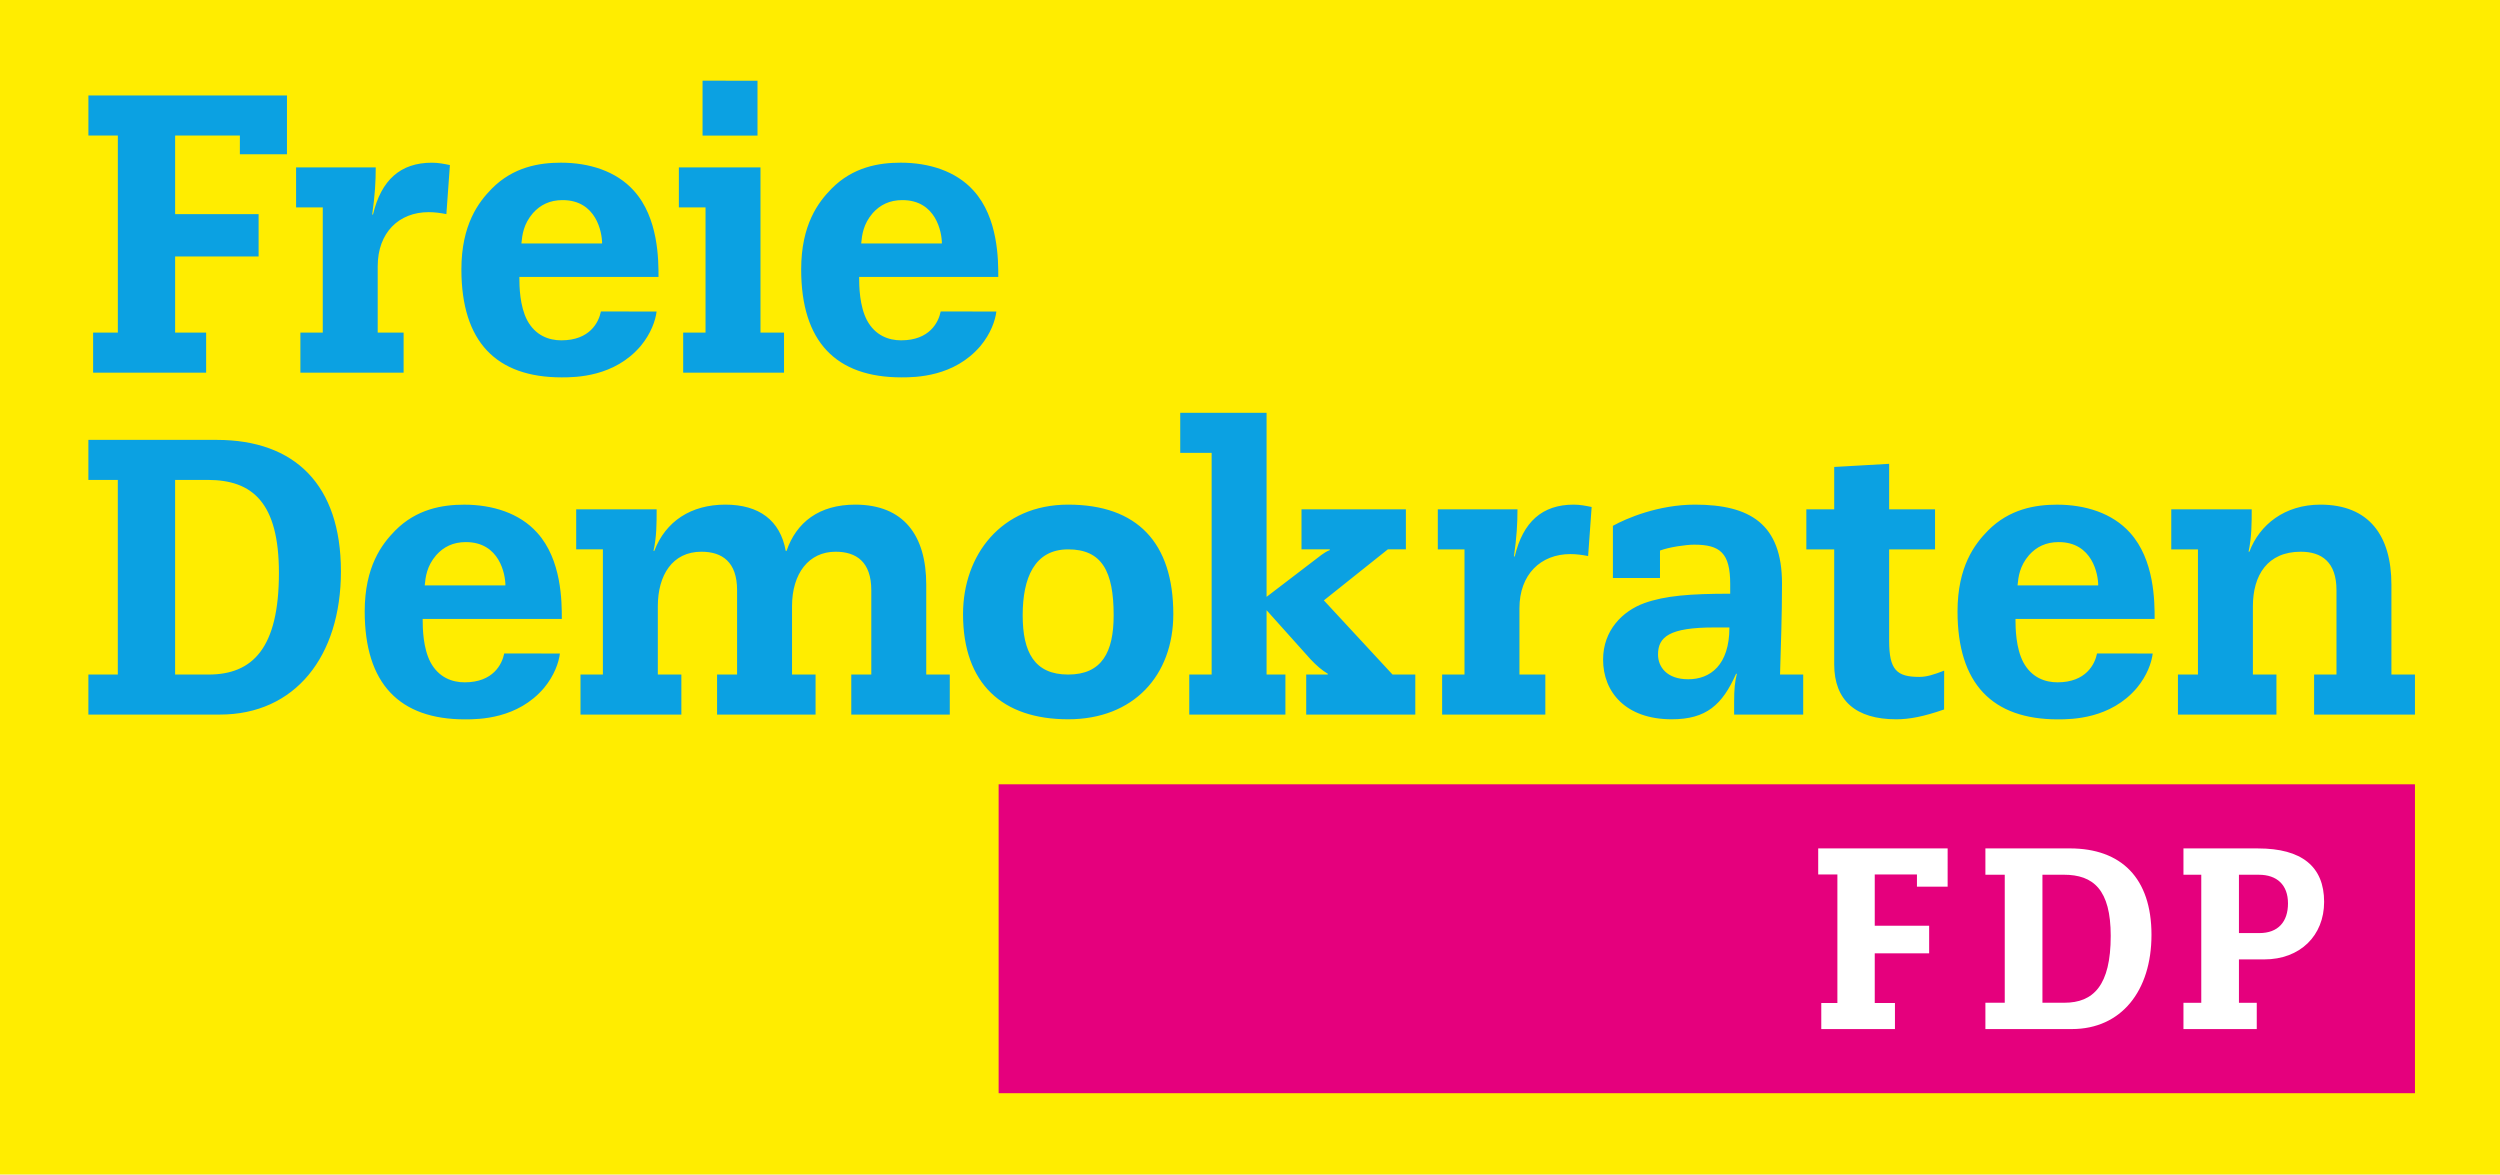
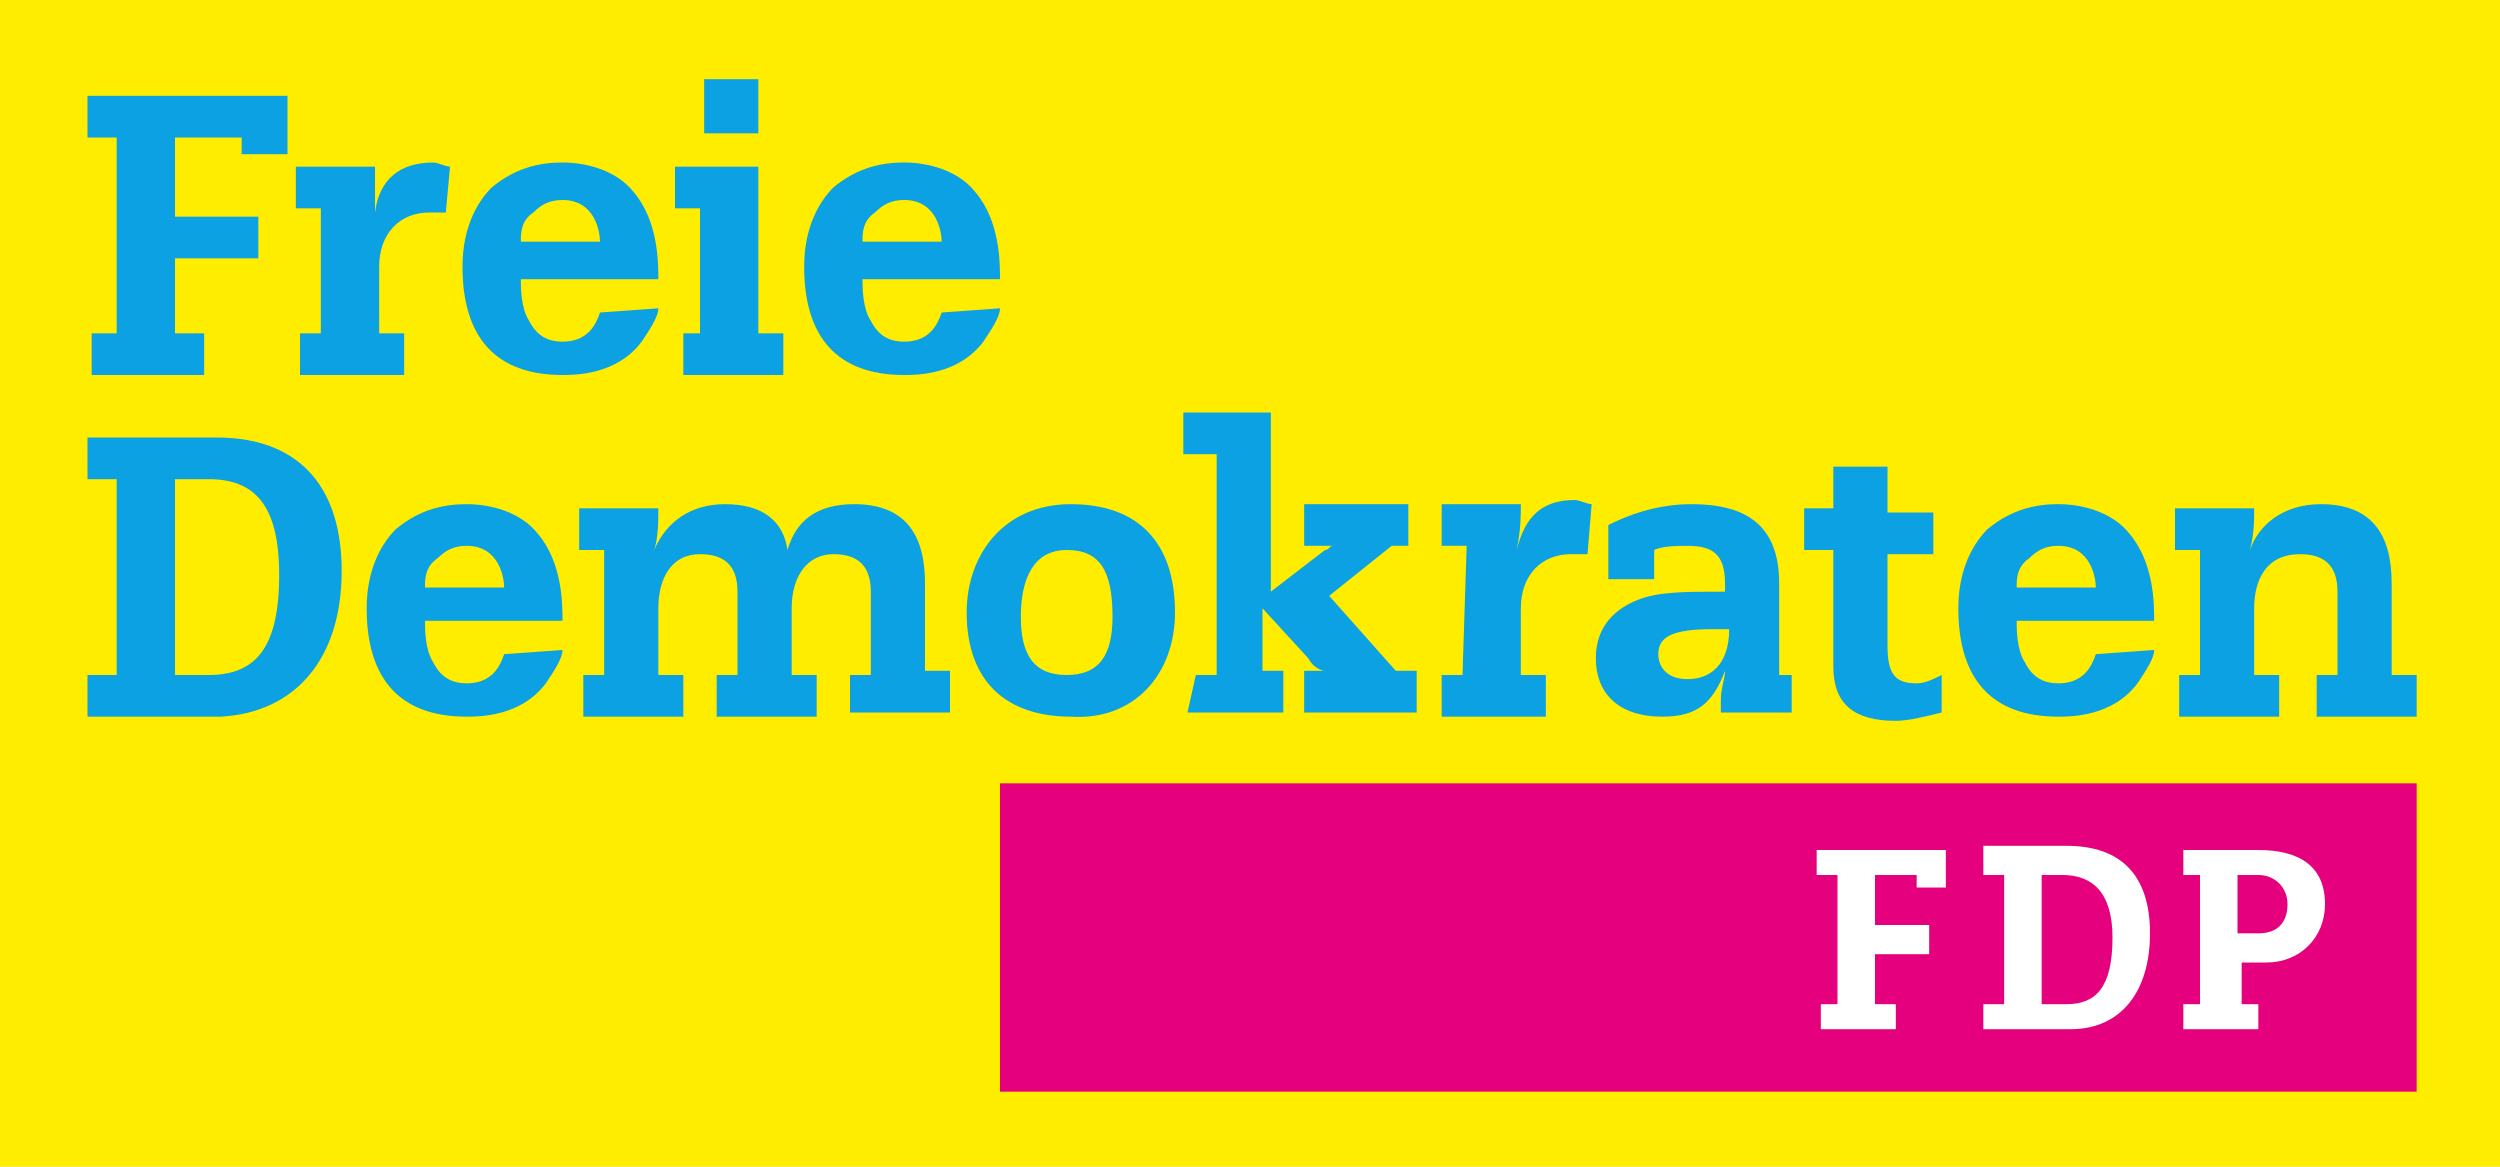
- <svg xmlns="http://www.w3.org/2000/svg" version="1.1" width="1085.76" height="510.08" id="svg17243">
-   <defs id="defs17245" />
-   <path d="m 0,510.08 1085.76,0 L 1085.76,0 0,0 0,510.08 z" id="path22" style="fill:#ffed00;fill-opacity:1;fill-rule:nonzero;stroke:none" />
-   <path d="m 305.123,35.041 0,23.857 23.863,0 0,-23.84 -23.863,-0.017 m 1.296,109.415 -9.713,0 0,17.384 43.799,0 0,-17.384 -10.223,0 0,-71.753 -35.451,0 0,17.384 11.588,0 0,54.369 m -166.241,0 -9.716,0 0,17.384 44.825,0 0,-17.384 -11.249,0 0,-28.8 c 0,-14.659 9.204,-23.519 22.155,-23.519 2.388,0 5.113,0.337 7.671,0.851 L 195.396,71.687 c -2.555,-0.517 -4.945,-1.024 -7.841,-1.024 -13.633,0 -21.984,7.496 -25.564,22.496 l -0.341,0 c 1.196,-8.352 1.533,-14.319 1.533,-20.456 l -34.594,0 0,17.384 11.588,0 0,54.369 M 38.395,41.473 l 0,17.38 12.784,0 0,85.607 -10.739,0 0,17.379 49.085,0 0,-17.379 -13.467,0 0,-33.065 36.255,0 0,-18.408 -36.255,0 0,-34.133 28.126,0 -0.007,8.133 20.453,0 0.003,-25.513 -86.237,0 M 954.579,292.96 l -8.693,0 0,17.384 42.779,0 0,-17.384 -10.224,0 0,-29.655 c 0,-13.464 6.305,-23.688 20.789,-23.688 9.033,0 15.513,4.429 15.513,16.701 l 0,36.641 -9.717,0 0,17.384 43.797,0 0,-17.384 -10.224,0 0,-39.025 c 0,-21.305 -9.713,-34.769 -30.848,-34.769 -15.505,0 -26.415,8.693 -30.847,20.452 l -0.339,0 c 1.359,-6.479 1.359,-12.272 1.359,-18.409 l -34.935,0 0,17.384 11.589,0 0,54.368 m -157.975,-71.749 -12.101,0 0,17.384 12.101,0 0,49.936 c 0,15.68 9.375,23.861 26.927,23.861 5.795,0 11.931,-1.193 20.792,-4.264 l 0.041,-16.872 c -4.435,1.708 -7.539,2.729 -10.776,2.729 -9.883,0 -13.121,-3.071 -13.121,-15.68 l 0,-39.711 19.932,0 0,-17.384 -19.932,0 0,-19.768 -23.863,1.359 0,18.409 m -45.511,51.3 c 0,16.363 -8.339,22.497 -17.883,22.497 -9.372,0 -13.123,-5.453 -13.123,-10.737 0,-7.672 4.931,-11.76 24.36,-11.76 l 6.645,0 z m 32.043,20.451 -10.057,0 c 0.341,-12.612 0.853,-24.884 0.853,-39.539 0,-25.905 -13.963,-34.256 -37.823,-34.256 -15.849,0 -29.825,5.963 -35.617,9.201 l 0,22.667 20.451,0 0,-11.929 c 4.091,-1.533 11.416,-2.555 14.825,-2.555 11.251,0 15.667,3.579 15.667,17.043 l 0,4.259 c -17.385,0 -28.276,0.853 -37.309,4.093 -9.375,3.407 -17.896,11.757 -17.896,24.537 0,13.979 9.713,25.907 29.828,25.907 14.995,0 21.967,-6.305 27.935,-19.769 l 0.339,0 c -0.855,3.409 -1.192,6.476 -1.192,12.272 l 0,5.453 29.997,0 0,-17.384 m -147.097,-10e-4 -9.716,0 0,17.384 44.823,0 0,-17.384 -11.244,0 0,-28.8 c 0,-14.659 9.203,-23.521 22.153,-23.521 2.385,0 5.115,0.344 7.672,0.853 l 1.531,-21.305 c -2.557,-0.508 -4.945,-1.021 -7.84,-1.021 -13.633,0 -21.983,7.497 -25.563,22.497 l -0.341,0 c 1.189,-8.351 1.533,-14.317 1.533,-20.455 l -34.599,0 0,17.384 11.591,0 0,54.368 m -119.537,17.384 41.756,0 0,-17.384 -8.181,0 0,-27.951 19.091,21.305 c 2.555,2.725 4.943,4.772 7.5,6.304 l 0,0.341 -9.375,0 0,17.384 47.377,0 0,-17.384 -9.885,0 -29.823,-32.211 27.779,-22.159 7.84,0 0,-17.379 -45.335,0 0,17.379 12.271,0 0,0.343 c -1.365,0.513 -2.385,1.196 -3.579,2.045 l -23.861,18.239 0,-79.933 -37.496,0 0,17.385 13.637,0 0,96.291 -9.716,0 0,17.384 m -32.836,-43.119 c 0,16.017 -5.103,25.735 -19.757,25.735 -14.656,0 -19.755,-9.717 -19.755,-25.735 0,-16.189 5.099,-28.631 19.755,-28.631 14.655,0 19.757,9.543 19.757,28.631 m 25.905,-0.511 c 0,-31.016 -15.667,-47.549 -45.663,-47.549 -29.144,0 -45.66,21.988 -45.66,47.549 0,30.339 17.2,45.676 45.66,45.676 28.46,0 45.663,-19.089 45.663,-45.676 m -139.855,43.629 42.777,0 0,-17.384 -10.223,0 0,-39.025 c 0,-21.305 -9.715,-34.769 -30.851,-34.769 -15.676,0 -25.564,7.668 -29.823,20.111 l -0.341,0 c -2.388,-13.295 -11.588,-20.111 -26.247,-20.111 -14.827,0 -25.905,7.159 -30.851,20.111 l -0.339,0 c 1.363,-6.137 1.363,-11.932 1.363,-18.064 l -34.939,0 0,17.379 11.592,0 0,54.369 -9.717,0 0,17.384 43.801,0 0,-17.384 -10.225,0 0,-29.656 c 0,-13.463 6.305,-23.688 18.919,-23.688 9.033,0 15.508,4.431 15.508,16.701 l 0,36.643 -8.692,0 0,17.384 42.777,0 0,-17.384 -10.225,0 0,-29.656 c 0,-14.312 7.325,-23.688 18.917,-23.688 9.033,0 15.509,4.431 15.509,16.701 l 0,36.643 -8.692,0 0,17.384 M 121.137,248.821 c 0,32.723 -11.431,44.139 -30.599,44.139 l -14.486,0 0,-84.533 14.145,0 c 19.509,0 30.94,9.888 30.94,40.395 m 26.927,-0.684 C 148.064,210.644 128.125,191.044 94.119,191.044 l -55.732,0 0,17.383 12.78,0 0,84.533 -12.78,0 0,17.384 57.095,0 c 32.644,0 52.583,-25.223 52.583,-62.207 M 374.019,105.723 c 0.359,-3.764 0.895,-8.383 5.007,-13.173 3.217,-3.592 7.329,-5.645 12.876,-5.645 14.663,0 17.163,14.031 17.163,18.819 l -35.045,0 z m 34.529,29.549 c -0.94,4.676 -4.792,12.535 -17.187,12.535 -5.361,0 -11.264,-2.053 -14.839,-8.723 -3.217,-6.159 -3.399,-14.543 -3.399,-18.819 l 60.437,0 c 0,-7.357 0,-25.663 -10.731,-37.467 -7.684,-8.555 -19.488,-12.148 -31.643,-12.148 -9.481,0 -20.747,1.881 -30.041,11.291 -5.721,5.817 -13.191,15.571 -13.191,35.072 0,31.48 15.155,46.88 43.587,46.88 6.08,0 22.887,-0.175 34.331,-13.689 4.427,-5.365 6.373,-10.98 6.855,-14.908 l -24.18,-0.024 m 467.676,118.979 c 0.36,-3.764 0.893,-8.385 5.005,-13.173 3.219,-3.592 7.331,-5.645 12.877,-5.645 14.659,0 17.161,14.029 17.161,18.819 l -35.044,0 z m 34.528,29.548 c -0.94,4.677 -4.793,12.539 -17.184,12.539 -5.368,0 -11.264,-2.057 -14.844,-8.725 -3.213,-6.16 -3.393,-14.544 -3.393,-18.82 l 60.435,0 c 0,-7.356 0,-25.661 -10.729,-37.465 -7.687,-8.555 -19.489,-12.148 -31.645,-12.148 -9.479,0 -20.743,1.88 -30.041,11.291 -5.721,5.816 -13.188,15.568 -13.188,35.072 0,31.479 15.153,46.88 43.584,46.88 6.083,0 22.891,-0.175 34.331,-13.691 4.427,-5.36 6.377,-10.979 6.856,-14.907 l -24.18,-0.025 m -726.295,-29.548 c 0.359,-3.764 0.895,-8.385 5.007,-13.173 3.217,-3.592 7.329,-5.645 12.876,-5.645 14.663,0 17.163,14.029 17.163,18.819 l -35.045,0 z m 34.529,29.548 c -0.94,4.677 -4.792,12.539 -17.187,12.539 -5.361,0 -11.264,-2.057 -14.839,-8.725 -3.217,-6.16 -3.399,-14.544 -3.399,-18.82 l 60.437,0 c 0,-7.356 0,-25.661 -10.731,-37.465 -7.684,-8.555 -19.488,-12.148 -31.647,-12.148 -9.477,0 -20.741,1.88 -30.037,11.291 -5.721,5.816 -13.191,15.568 -13.191,35.072 0,31.479 15.155,46.88 43.587,46.88 6.08,0 22.887,-0.175 34.331,-13.691 4.427,-5.36 6.373,-10.979 6.855,-14.907 l -24.18,-0.025 m 7.465,-178.076 c 0.359,-3.764 0.895,-8.383 5.007,-13.173 3.217,-3.592 7.329,-5.645 12.876,-5.645 14.66,0 17.163,14.031 17.163,18.819 l -35.045,0 z m 34.529,29.549 c -0.94,4.676 -4.791,12.535 -17.187,12.535 -5.361,0 -11.264,-2.053 -14.839,-8.723 -3.217,-6.159 -3.397,-14.543 -3.397,-18.819 l 60.437,0 c 0,-7.357 0,-25.663 -10.732,-37.467 -7.687,-8.555 -19.488,-12.148 -31.647,-12.148 -9.477,0 -20.741,1.881 -30.036,11.291 -5.721,5.817 -13.192,15.571 -13.192,35.072 0,31.48 15.155,46.88 43.587,46.88 6.08,0 22.887,-0.175 34.331,-13.689 4.424,-5.365 6.373,-10.98 6.856,-14.908 l -24.181,-0.024" id="path54" style="fill:#0ba1e2;fill-opacity:1;fill-rule:nonzero;stroke:none" />
-   <path d="m 433.709,474.784 615.116,0 0,-134.161 -615.116,0 0,134.161 z" id="path56" style="fill:#e5007d;fill-opacity:1;fill-rule:nonzero;stroke:none" />
-   <path d="m 832.533,385.097 13.331,0 0.003,-16.633 -56.213,0 0,11.333 8.331,0 0,55.799 -6.997,0 0,11.333 31.995,0 0,-11.333 -8.773,0 0,-21.555 23.625,0 0,-11.995 -23.625,0 0,-22.249 18.331,0 -0.005,5.3 m 84.157,21.367 c 0,21.52 -7.519,29.031 -20.128,29.031 l -9.527,0 0,-55.595 9.308,0 c 12.828,0 20.347,6.499 20.347,26.564 m 17.705,-0.448 c 0,-24.661 -13.115,-37.551 -35.479,-37.551 l -36.652,0 0,11.434 8.404,0 0,55.595 -8.404,0 0,11.432 37.549,0 c 21.467,0 34.581,-16.588 34.581,-40.911 m 46.844,-0.773 c 8.179,0 12.443,-4.933 12.443,-12.893 0,-8.069 -4.821,-12.441 -12.667,-12.441 l -8.636,0 0,25.334 8.86,0 z m -25.221,-25.334 -7.737,0 0,-11.432 32.399,0 c 18.943,0 28.695,7.847 28.695,23.201 0,14.685 -10.427,24.997 -26.008,24.997 l -10.987,0 0,18.833 7.737,0 0,11.434 -31.836,0 0,-11.434 7.737,0 0,-55.6" id="path62" style="fill:#ffffff;fill-opacity:1;fill-rule:nonzero;stroke:none" />
+ <svg xmlns="http://www.w3.org/2000/svg" version="1.1" id="svg17243" x="0px" y="0px" viewBox="0 0 60 28" style="enable-background:new 0 0 60 28;" xml:space="preserve">
+   <style type="text/css">
+ 	.st0{fill:#FFED00;}
+ 	.st1{fill:#0BA1E2;}
+ 	.st2{fill:#E5007D;}
+ 	.st3{fill:#FFFFFF;}
+ </style>
+   <path id="path22" class="st0" d="M0,28h60V0H0V28z" />
+   <path id="path54" class="st1" d="M16.9,1.9v1.3h1.3V1.9L16.9,1.9 M16.9,8h-0.5v1h2.4V8h-0.6V4h-2v1h0.6V8 M7.7,8H7.2v1h2.5V8H9.1  V6.4c0-0.8,0.5-1.3,1.2-1.3c0.1,0,0.3,0,0.4,0L10.8,4c-0.1,0-0.3-0.1-0.4-0.1C9.6,3.9,9.1,4.3,9,5.1h0C9,4.7,9,4.4,9,4H7.1v1h0.6  L7.7,8 M2.1,2.3v1h0.7V8H2.2v1h2.7V8H4.2V6.2h2v-1h-2V3.3h1.6l0,0.4h1.1l0-1.4L2.1,2.3 M52.8,16.2h-0.5v1h2.4v-1h-0.6v-1.6  c0-0.7,0.3-1.3,1.1-1.3c0.5,0,0.9,0.2,0.9,0.9v2h-0.5v1H58v-1h-0.6V14c0-1.2-0.5-1.9-1.7-1.9c-0.9,0-1.5,0.5-1.7,1.1h0  c0.1-0.4,0.1-0.7,0.1-1h-1.9v1h0.6L52.8,16.2 M44,12.2h-0.7v1H44v2.8c0,0.9,0.5,1.3,1.5,1.3c0.3,0,0.7-0.1,1.1-0.2l0-0.9  c-0.2,0.1-0.4,0.2-0.6,0.2c-0.5,0-0.7-0.2-0.7-0.9v-2.2h1.1v-1h-1.1v-1.1L44,11.2V12.2 M41.5,15.1c0,0.9-0.5,1.2-1,1.2  c-0.5,0-0.7-0.3-0.7-0.6c0-0.4,0.3-0.6,1.3-0.6H41.5L41.5,15.1z M43.3,16.2h-0.6c0-0.7,0-1.4,0-2.2c0-1.4-0.8-1.9-2.1-1.9  c-0.9,0-1.6,0.3-2,0.5v1.3h1.1v-0.7c0.2-0.1,0.6-0.1,0.8-0.1c0.6,0,0.9,0.2,0.9,0.9v0.2c-1,0-1.6,0-2.1,0.2c-0.5,0.2-1,0.6-1,1.4  c0,0.8,0.5,1.4,1.6,1.4c0.8,0,1.2-0.3,1.5-1.1h0c0,0.2-0.1,0.4-0.1,0.7v0.3h1.7V16.2 M35.1,16.2h-0.5v1h2.5v-1h-0.6v-1.6  c0-0.8,0.5-1.3,1.2-1.3c0.1,0,0.3,0,0.4,0l0.1-1.2c-0.1,0-0.3-0.1-0.4-0.1c-0.8,0-1.2,0.4-1.4,1.2h0c0.1-0.5,0.1-0.8,0.1-1.1h-1.9v1  h0.6L35.1,16.2 M28.5,17.1h2.3v-1h-0.5v-1.5l1.1,1.2c0.1,0.2,0.3,0.3,0.4,0.3v0h-0.5v1H34v-1h-0.5l-1.6-1.8l1.5-1.2h0.4v-1h-2.5v1  h0.7v0c-0.1,0-0.1,0.1-0.2,0.1l-1.3,1V9.9h-2.1v1h0.8v5.3h-0.5L28.5,17.1 M26.7,14.8c0,0.9-0.3,1.4-1.1,1.4c-0.8,0-1.1-0.5-1.1-1.4  c0-0.9,0.3-1.6,1.1-1.6C26.4,13.2,26.7,13.7,26.7,14.8 M28.2,14.7c0-1.7-0.9-2.6-2.5-2.6c-1.6,0-2.5,1.2-2.5,2.6  c0,1.7,1,2.5,2.5,2.5C27.2,17.3,28.2,16.2,28.2,14.7 M20.4,17.1h2.4v-1h-0.6V14c0-1.2-0.5-1.9-1.7-1.9c-0.9,0-1.4,0.4-1.6,1.1h0  c-0.1-0.7-0.6-1.1-1.5-1.1c-0.8,0-1.4,0.4-1.7,1.1h0c0.1-0.3,0.1-0.7,0.1-1h-1.9v1h0.6v3h-0.5v1h2.4v-1h-0.6v-1.6  c0-0.7,0.3-1.3,1-1.3c0.5,0,0.9,0.2,0.9,0.9v2h-0.5v1h2.4v-1H19v-1.6c0-0.8,0.4-1.3,1-1.3c0.5,0,0.9,0.2,0.9,0.9v2h-0.5V17.1   M6.7,13.8c0,1.8-0.6,2.4-1.7,2.4H4.2v-4.7H5C6.1,11.5,6.7,12.1,6.7,13.8 M8.2,13.7c0-2.1-1.1-3.2-3-3.2H2.1v1h0.7v4.7H2.1v1h3.2  C7.1,17.1,8.2,15.8,8.2,13.7 M20.7,5.8c0-0.2,0-0.5,0.3-0.7c0.2-0.2,0.4-0.3,0.7-0.3c0.8,0,0.9,0.8,0.9,1H20.7z M22.6,7.5  c-0.1,0.3-0.3,0.7-0.9,0.7c-0.3,0-0.6-0.1-0.8-0.5c-0.2-0.3-0.2-0.8-0.2-1H24c0-0.4,0-1.4-0.6-2.1c-0.4-0.5-1.1-0.7-1.7-0.7  c-0.5,0-1.1,0.1-1.7,0.6c-0.3,0.3-0.7,0.9-0.7,1.9c0,1.7,0.8,2.6,2.4,2.6c0.3,0,1.3,0,1.9-0.8c0.2-0.3,0.4-0.6,0.4-0.8L22.6,7.5   M48.4,14.1c0-0.2,0-0.5,0.3-0.7c0.2-0.2,0.4-0.3,0.7-0.3c0.8,0,0.9,0.8,0.9,1L48.4,14.1L48.4,14.1z M50.3,15.7  c-0.1,0.3-0.3,0.7-0.9,0.7c-0.3,0-0.6-0.1-0.8-0.5c-0.2-0.3-0.2-0.8-0.2-1h3.3c0-0.4,0-1.4-0.6-2.1c-0.4-0.5-1.1-0.7-1.7-0.7  c-0.5,0-1.1,0.1-1.7,0.6c-0.3,0.3-0.7,0.9-0.7,1.9c0,1.7,0.8,2.6,2.4,2.6c0.3,0,1.3,0,1.9-0.8c0.2-0.3,0.4-0.6,0.4-0.8L50.3,15.7   M10.2,14.1c0-0.2,0-0.5,0.3-0.7c0.2-0.2,0.4-0.3,0.7-0.3c0.8,0,0.9,0.8,0.9,1L10.2,14.1L10.2,14.1z M12.1,15.7  c-0.1,0.3-0.3,0.7-0.9,0.7c-0.3,0-0.6-0.1-0.8-0.5c-0.2-0.3-0.2-0.8-0.2-1h3.3c0-0.4,0-1.4-0.6-2.1c-0.4-0.5-1.1-0.7-1.7-0.7  c-0.5,0-1.1,0.1-1.7,0.6c-0.3,0.3-0.7,0.9-0.7,1.9c0,1.7,0.8,2.6,2.4,2.6c0.3,0,1.3,0,1.9-0.8c0.2-0.3,0.4-0.6,0.4-0.8L12.1,15.7   M12.5,5.8c0-0.2,0-0.5,0.3-0.7c0.2-0.2,0.4-0.3,0.7-0.3c0.8,0,0.9,0.8,0.9,1H12.5z M14.4,7.5c-0.1,0.3-0.3,0.7-0.9,0.7  c-0.3,0-0.6-0.1-0.8-0.5c-0.2-0.3-0.2-0.8-0.2-1h3.3c0-0.4,0-1.4-0.6-2.1c-0.4-0.5-1.1-0.7-1.7-0.7c-0.5,0-1.1,0.1-1.7,0.6  c-0.3,0.3-0.7,0.9-0.7,1.9c0,1.7,0.8,2.6,2.4,2.6c0.3,0,1.3,0,1.9-0.8c0.2-0.3,0.4-0.6,0.4-0.8L14.4,7.5" />
+   <path id="path56" class="st2" d="M24,26.2h34v-7.4H24L24,26.2L24,26.2z" />
+   <path id="path62" class="st3" d="M46,21.3h0.7l0-0.9h-3.1V21h0.5v3.1h-0.4v0.6h1.8v-0.6H45v-1.2h1.3v-0.7H45V21h1L46,21.3   M50.7,22.5c0,1.2-0.4,1.6-1.1,1.6H49V21h0.5C50.2,21,50.7,21.4,50.7,22.5 M51.6,22.4c0-1.4-0.7-2.1-2-2.1h-2V21h0.5v3.1h-0.5v0.6  h2.1C50.9,24.7,51.6,23.8,51.6,22.4 M54.2,22.4c0.5,0,0.7-0.3,0.7-0.7c0-0.4-0.3-0.7-0.7-0.7h-0.5v1.4L54.2,22.4L54.2,22.4z   M52.8,21h-0.4v-0.6h1.8c1,0,1.6,0.4,1.6,1.3c0,0.8-0.6,1.4-1.4,1.4h-0.6v1h0.4v0.6h-1.8v-0.6h0.4V21" />
</svg>
